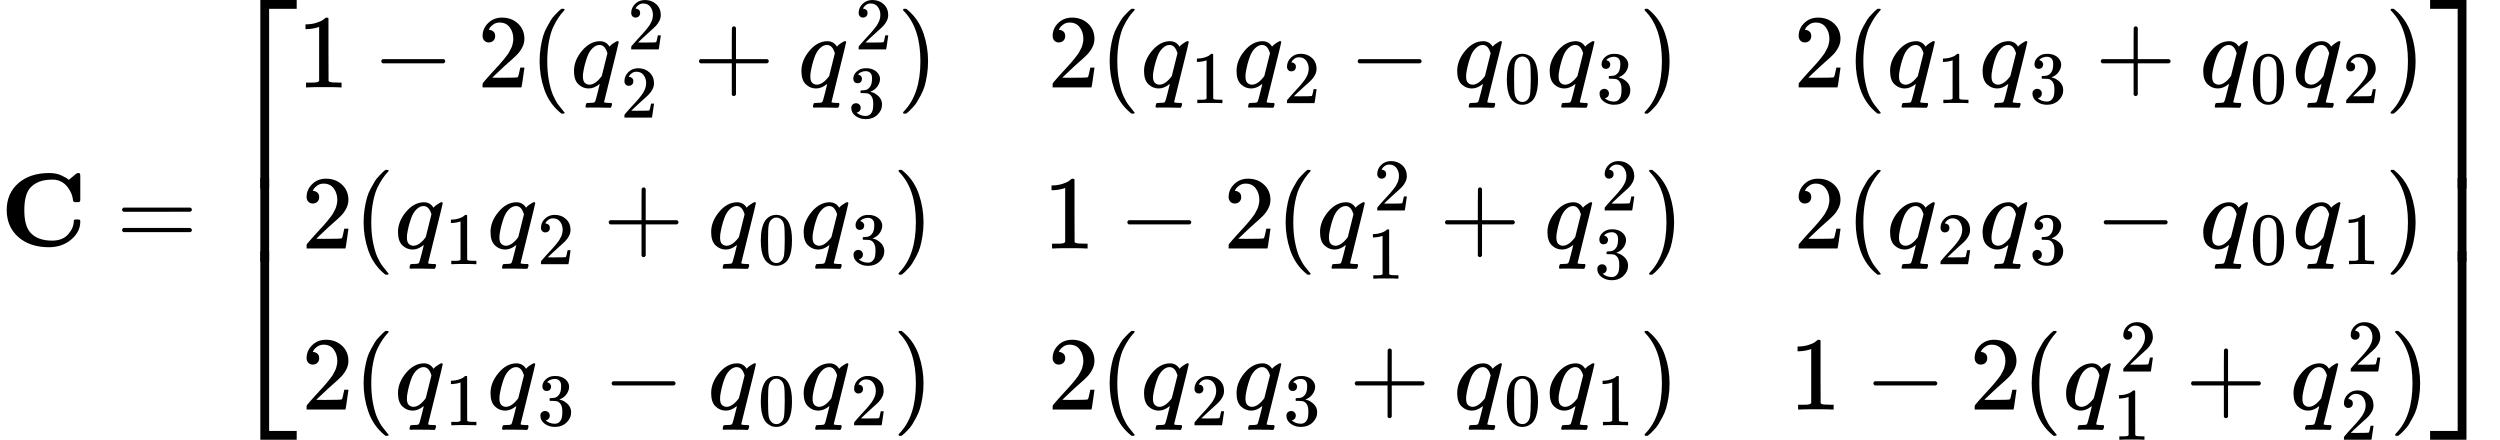
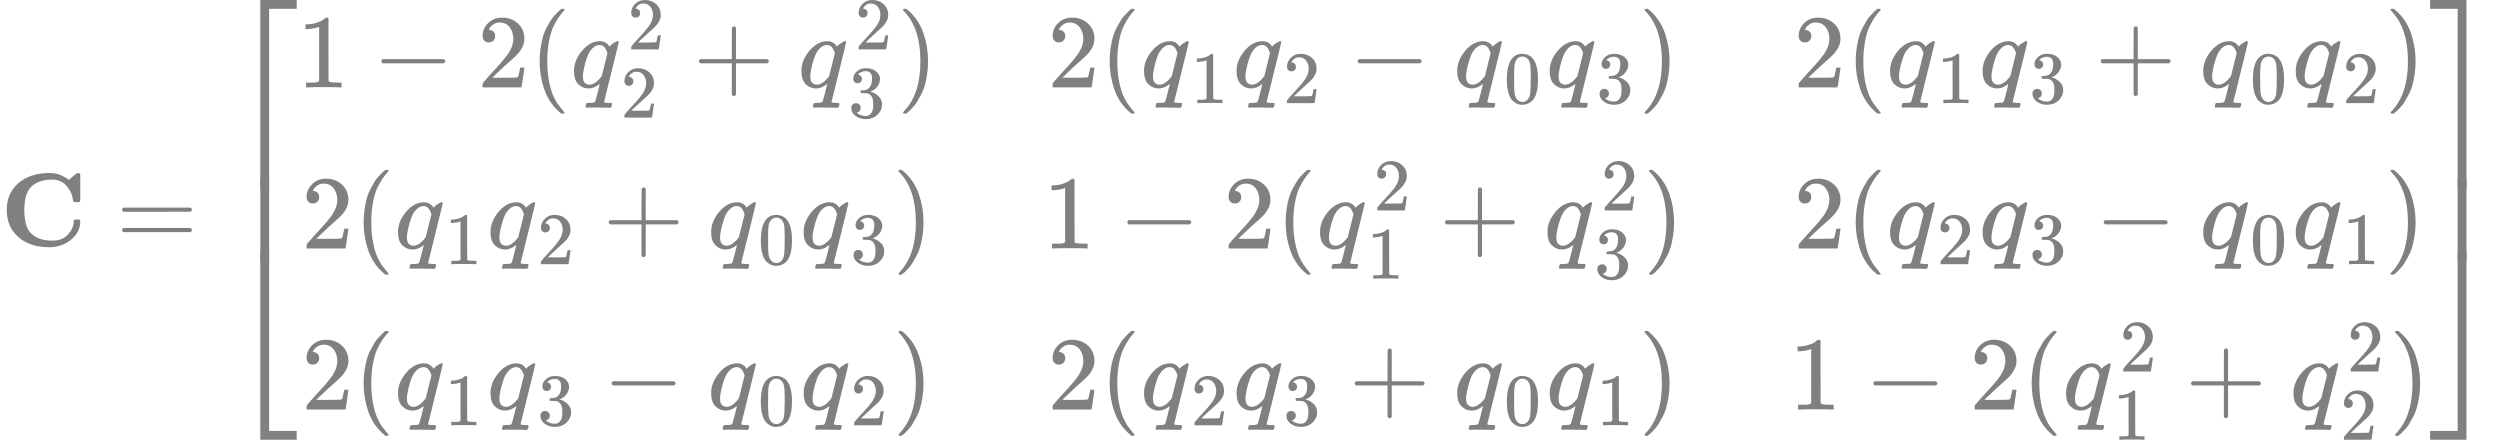
<svg xmlns="http://www.w3.org/2000/svg" xmlns:xlink="http://www.w3.org/1999/xlink" width="431.688px" height="75.936px" viewBox="0 -2347.6 23850.7 4195.3" aria-hidden="true" style="">
  <defs>
    <path id="MJX-9-TEX-B-1D402" d="M64 343Q64 502 174 599T468 697Q502 697 533 691T586 674T623 655T647 639T657 632L694 663Q703 670 711 677T723 687T730 692T735 695T740 696T746 697Q759 697 762 692T766 668V627V489V449Q766 428 762 424T742 419H732H720Q699 419 697 436Q690 498 657 545Q611 618 532 632Q522 634 496 634Q356 634 286 553Q232 488 232 343T286 133Q355 52 497 52Q597 52 650 112T704 237Q704 248 709 251T729 254H735Q750 254 755 253T763 248T766 234Q766 136 680 63T469 -11Q285 -11 175 86T64 343Z" />
    <path id="MJX-9-TEX-N-3D" d="M56 347Q56 360 70 367H707Q722 359 722 347Q722 336 708 328L390 327H72Q56 332 56 347ZM56 153Q56 168 72 173H708Q722 163 722 153Q722 140 707 133H70Q56 140 56 153Z" />
    <path id="MJX-9-TEX-S4-23A1" d="M319 -645V1154H666V1070H403V-645H319Z" />
    <path id="MJX-9-TEX-S4-23A3" d="M319 -644V1155H403V-560H666V-644H319Z" />
    <path id="MJX-9-TEX-S4-23A2" d="M319 0V602H403V0H319Z" />
    <path id="MJX-9-TEX-N-31" d="M213 578L200 573Q186 568 160 563T102 556H83V602H102Q149 604 189 617T245 641T273 663Q275 666 285 666Q294 666 302 660V361L303 61Q310 54 315 52T339 48T401 46H427V0H416Q395 3 257 3Q121 3 100 0H88V46H114Q136 46 152 46T177 47T193 50T201 52T207 57T213 61V578Z" />
    <path id="MJX-9-TEX-N-2212" d="M84 237T84 250T98 270H679Q694 262 694 250T679 230H98Q84 237 84 250Z" />
    <path id="MJX-9-TEX-N-32" d="M109 429Q82 429 66 447T50 491Q50 562 103 614T235 666Q326 666 387 610T449 465Q449 422 429 383T381 315T301 241Q265 210 201 149L142 93L218 92Q375 92 385 97Q392 99 409 186V189H449V186Q448 183 436 95T421 3V0H50V19V31Q50 38 56 46T86 81Q115 113 136 137Q145 147 170 174T204 211T233 244T261 278T284 308T305 340T320 369T333 401T340 431T343 464Q343 527 309 573T212 619Q179 619 154 602T119 569T109 550Q109 549 114 549Q132 549 151 535T170 489Q170 464 154 447T109 429Z" />
    <path id="MJX-9-TEX-N-28" d="M94 250Q94 319 104 381T127 488T164 576T202 643T244 695T277 729T302 750H315H319Q333 750 333 741Q333 738 316 720T275 667T226 581T184 443T167 250T184 58T225 -81T274 -167T316 -220T333 -241Q333 -250 318 -250H315H302L274 -226Q180 -141 137 -14T94 250Z" />
    <path id="MJX-9-TEX-I-1D45E" d="M33 157Q33 258 109 349T280 441Q340 441 372 389Q373 390 377 395T388 406T404 418Q438 442 450 442Q454 442 457 439T460 434Q460 425 391 149Q320 -135 320 -139Q320 -147 365 -148H390Q396 -156 396 -157T393 -175Q389 -188 383 -194H370Q339 -192 262 -192Q234 -192 211 -192T174 -192T157 -193Q143 -193 143 -185Q143 -182 145 -170Q149 -154 152 -151T172 -148Q220 -148 230 -141Q238 -136 258 -53T279 32Q279 33 272 29Q224 -10 172 -10Q117 -10 75 30T33 157ZM352 326Q329 405 277 405Q242 405 210 374T160 293Q131 214 119 129Q119 126 119 118T118 106Q118 61 136 44T179 26Q233 26 290 98L298 109L352 326Z" />
    <path id="MJX-9-TEX-N-2B" d="M56 237T56 250T70 270H369V420L370 570Q380 583 389 583Q402 583 409 568V270H707Q722 262 722 250T707 230H409V-68Q401 -82 391 -82H389H387Q375 -82 369 -68V230H70Q56 237 56 250Z" />
    <path id="MJX-9-TEX-N-33" d="M127 463Q100 463 85 480T69 524Q69 579 117 622T233 665Q268 665 277 664Q351 652 390 611T430 522Q430 470 396 421T302 350L299 348Q299 347 308 345T337 336T375 315Q457 262 457 175Q457 96 395 37T238 -22Q158 -22 100 21T42 130Q42 158 60 175T105 193Q133 193 151 175T169 130Q169 119 166 110T159 94T148 82T136 74T126 70T118 67L114 66Q165 21 238 21Q293 21 321 74Q338 107 338 175V195Q338 290 274 322Q259 328 213 329L171 330L168 332Q166 335 166 348Q166 366 174 366Q202 366 232 371Q266 376 294 413T322 525V533Q322 590 287 612Q265 626 240 626Q208 626 181 615T143 592T132 580H135Q138 579 143 578T153 573T165 566T175 555T183 540T186 520Q186 498 172 481T127 463Z" />
    <path id="MJX-9-TEX-N-29" d="M60 749L64 750Q69 750 74 750H86L114 726Q208 641 251 514T294 250Q294 182 284 119T261 12T224 -76T186 -143T145 -194T113 -227T90 -246Q87 -249 86 -250H74Q66 -250 63 -250T58 -247T55 -238Q56 -237 66 -225Q221 -64 221 250T66 725Q56 737 55 738Q55 746 60 749Z" />
    <path id="MJX-9-TEX-N-30" d="M96 585Q152 666 249 666Q297 666 345 640T423 548Q460 465 460 320Q460 165 417 83Q397 41 362 16T301 -15T250 -22Q224 -22 198 -16T137 16T82 83Q39 165 39 320Q39 494 96 585ZM321 597Q291 629 250 629Q208 629 178 597Q153 571 145 525T137 333Q137 175 145 125T181 46Q209 16 250 16Q290 16 318 46Q347 76 354 130T362 333Q362 478 354 524T321 597Z" />
    <path id="MJX-9-TEX-S4-23A4" d="M0 1070V1154H347V-645H263V1070H0Z" />
    <path id="MJX-9-TEX-S4-23A6" d="M263 -560V1155H347V-644H0V-560H263Z" />
    <path id="MJX-9-TEX-S4-23A5" d="M263 0V602H347V0H263Z" />
  </defs>
-   <g stroke="#000000" fill="#000000" stroke-width="0" transform="scale(1,-1)">
+   <g stroke="#808080" fill="#808080" stroke-width="0" transform="scale(1,-1)">
    <g data-mml-node="math">
      <g data-mml-node="TeXAtom" data-mjx-texclass="ORD">
        <g data-mml-node="mi">
          <use data-c="1D402" xlink:href="#MJX-9-TEX-B-1D402" />
        </g>
      </g>
      <g data-mml-node="mo" transform="translate(1108.8,0)">
        <use data-c="3D" xlink:href="#MJX-9-TEX-N-3D" />
      </g>
      <g data-mml-node="mrow" transform="translate(2164.6,0)">
        <g data-mml-node="mo">
          <use data-c="23A1" xlink:href="#MJX-9-TEX-S4-23A1" transform="translate(0,1193.6)" />
          <use data-c="23A3" xlink:href="#MJX-9-TEX-S4-23A3" transform="translate(0,-1203.6)" />
          <svg width="667" height="797.3" y="-148.6" x="0" viewBox="0 199.3 667 797.3">
            <use data-c="23A2" xlink:href="#MJX-9-TEX-S4-23A2" transform="scale(1,1.987)" />
          </svg>
        </g>
        <g data-mml-node="mtable" transform="translate(667,0)">
          <g data-mml-node="mtr" transform="translate(0,1513.7)">
            <g data-mml-node="mtd">
              <g data-mml-node="mn">
                <use data-c="31" xlink:href="#MJX-9-TEX-N-31" />
              </g>
              <g data-mml-node="mo" transform="translate(722.2,0)">
                <use data-c="2212" xlink:href="#MJX-9-TEX-N-2212" />
              </g>
              <g data-mml-node="mn" transform="translate(1722.4,0)">
                <use data-c="32" xlink:href="#MJX-9-TEX-N-32" />
              </g>
              <g data-mml-node="mo" transform="translate(2222.4,0)">
                <use data-c="28" xlink:href="#MJX-9-TEX-N-28" />
              </g>
              <g data-mml-node="msubsup" transform="translate(2611.4,0)">
                <g data-mml-node="mi">
                  <use data-c="1D45E" xlink:href="#MJX-9-TEX-I-1D45E" />
                </g>
                <g data-mml-node="mn" transform="translate(543.7,363) scale(0.707)">
                  <use data-c="32" xlink:href="#MJX-9-TEX-N-32" />
                </g>
                <g data-mml-node="mn" transform="translate(479,-287.9) scale(0.707)">
                  <use data-c="32" xlink:href="#MJX-9-TEX-N-32" />
                </g>
              </g>
              <g data-mml-node="mo" transform="translate(3780.9,0)">
                <use data-c="2B" xlink:href="#MJX-9-TEX-N-2B" />
              </g>
              <g data-mml-node="msubsup" transform="translate(4781.1,0)">
                <g data-mml-node="mi">
                  <use data-c="1D45E" xlink:href="#MJX-9-TEX-I-1D45E" />
                </g>
                <g data-mml-node="mn" transform="translate(543.7,363) scale(0.707)">
                  <use data-c="32" xlink:href="#MJX-9-TEX-N-32" />
                </g>
                <g data-mml-node="mn" transform="translate(479,-287.2) scale(0.707)">
                  <use data-c="33" xlink:href="#MJX-9-TEX-N-33" />
                </g>
              </g>
              <g data-mml-node="mo" transform="translate(5728.4,0)">
                <use data-c="29" xlink:href="#MJX-9-TEX-N-29" />
              </g>
            </g>
            <g data-mml-node="mtd" transform="translate(7160.8,0)">
              <g data-mml-node="mn">
                <use data-c="32" xlink:href="#MJX-9-TEX-N-32" />
              </g>
              <g data-mml-node="mo" transform="translate(500,0)">
                <use data-c="28" xlink:href="#MJX-9-TEX-N-28" />
              </g>
              <g data-mml-node="msub" transform="translate(889,0)">
                <g data-mml-node="mi">
                  <use data-c="1D45E" xlink:href="#MJX-9-TEX-I-1D45E" />
                </g>
                <g data-mml-node="mn" transform="translate(479,-150) scale(0.707)">
                  <use data-c="31" xlink:href="#MJX-9-TEX-N-31" />
                </g>
              </g>
              <g data-mml-node="msub" transform="translate(1771.6,0)">
                <g data-mml-node="mi">
                  <use data-c="1D45E" xlink:href="#MJX-9-TEX-I-1D45E" />
                </g>
                <g data-mml-node="mn" transform="translate(479,-150) scale(0.707)">
                  <use data-c="32" xlink:href="#MJX-9-TEX-N-32" />
                </g>
              </g>
              <g data-mml-node="mo" transform="translate(2876.3,0)">
                <use data-c="2212" xlink:href="#MJX-9-TEX-N-2212" />
              </g>
              <g data-mml-node="msub" transform="translate(3876.6,0)">
                <g data-mml-node="mi">
                  <use data-c="1D45E" xlink:href="#MJX-9-TEX-I-1D45E" />
                </g>
                <g data-mml-node="mn" transform="translate(479,-150) scale(0.707)">
                  <use data-c="30" xlink:href="#MJX-9-TEX-N-30" />
                </g>
              </g>
              <g data-mml-node="msub" transform="translate(4759.1,0)">
                <g data-mml-node="mi">
                  <use data-c="1D45E" xlink:href="#MJX-9-TEX-I-1D45E" />
                </g>
                <g data-mml-node="mn" transform="translate(479,-150) scale(0.707)">
                  <use data-c="33" xlink:href="#MJX-9-TEX-N-33" />
                </g>
              </g>
              <g data-mml-node="mo" transform="translate(5641.7,0)">
                <use data-c="29" xlink:href="#MJX-9-TEX-N-29" />
              </g>
            </g>
            <g data-mml-node="mtd" transform="translate(14278.2,0)">
              <g data-mml-node="mn">
                <use data-c="32" xlink:href="#MJX-9-TEX-N-32" />
              </g>
              <g data-mml-node="mo" transform="translate(500,0)">
                <use data-c="28" xlink:href="#MJX-9-TEX-N-28" />
              </g>
              <g data-mml-node="msub" transform="translate(889,0)">
                <g data-mml-node="mi">
                  <use data-c="1D45E" xlink:href="#MJX-9-TEX-I-1D45E" />
                </g>
                <g data-mml-node="mn" transform="translate(479,-150) scale(0.707)">
                  <use data-c="31" xlink:href="#MJX-9-TEX-N-31" />
                </g>
              </g>
              <g data-mml-node="msub" transform="translate(1771.6,0)">
                <g data-mml-node="mi">
                  <use data-c="1D45E" xlink:href="#MJX-9-TEX-I-1D45E" />
                </g>
                <g data-mml-node="mn" transform="translate(479,-150) scale(0.707)">
                  <use data-c="33" xlink:href="#MJX-9-TEX-N-33" />
                </g>
              </g>
              <g data-mml-node="mo" transform="translate(2876.3,0)">
                <use data-c="2B" xlink:href="#MJX-9-TEX-N-2B" />
              </g>
              <g data-mml-node="msub" transform="translate(3876.6,0)">
                <g data-mml-node="mi">
                  <use data-c="1D45E" xlink:href="#MJX-9-TEX-I-1D45E" />
                </g>
                <g data-mml-node="mn" transform="translate(479,-150) scale(0.707)">
                  <use data-c="30" xlink:href="#MJX-9-TEX-N-30" />
                </g>
              </g>
              <g data-mml-node="msub" transform="translate(4759.1,0)">
                <g data-mml-node="mi">
                  <use data-c="1D45E" xlink:href="#MJX-9-TEX-I-1D45E" />
                </g>
                <g data-mml-node="mn" transform="translate(479,-150) scale(0.707)">
                  <use data-c="32" xlink:href="#MJX-9-TEX-N-32" />
                </g>
              </g>
              <g data-mml-node="mo" transform="translate(5641.7,0)">
                <use data-c="29" xlink:href="#MJX-9-TEX-N-29" />
              </g>
            </g>
          </g>
          <g data-mml-node="mtr" transform="translate(0,-23)">
            <g data-mml-node="mtd" transform="translate(43.4,0)">
              <g data-mml-node="mn">
                <use data-c="32" xlink:href="#MJX-9-TEX-N-32" />
              </g>
              <g data-mml-node="mo" transform="translate(500,0)">
                <use data-c="28" xlink:href="#MJX-9-TEX-N-28" />
              </g>
              <g data-mml-node="msub" transform="translate(889,0)">
                <g data-mml-node="mi">
                  <use data-c="1D45E" xlink:href="#MJX-9-TEX-I-1D45E" />
                </g>
                <g data-mml-node="mn" transform="translate(479,-150) scale(0.707)">
                  <use data-c="31" xlink:href="#MJX-9-TEX-N-31" />
                </g>
              </g>
              <g data-mml-node="msub" transform="translate(1771.6,0)">
                <g data-mml-node="mi">
                  <use data-c="1D45E" xlink:href="#MJX-9-TEX-I-1D45E" />
                </g>
                <g data-mml-node="mn" transform="translate(479,-150) scale(0.707)">
                  <use data-c="32" xlink:href="#MJX-9-TEX-N-32" />
                </g>
              </g>
              <g data-mml-node="mo" transform="translate(2876.3,0)">
                <use data-c="2B" xlink:href="#MJX-9-TEX-N-2B" />
              </g>
              <g data-mml-node="msub" transform="translate(3876.6,0)">
                <g data-mml-node="mi">
                  <use data-c="1D45E" xlink:href="#MJX-9-TEX-I-1D45E" />
                </g>
                <g data-mml-node="mn" transform="translate(479,-150) scale(0.707)">
                  <use data-c="30" xlink:href="#MJX-9-TEX-N-30" />
                </g>
              </g>
              <g data-mml-node="msub" transform="translate(4759.1,0)">
                <g data-mml-node="mi">
                  <use data-c="1D45E" xlink:href="#MJX-9-TEX-I-1D45E" />
                </g>
                <g data-mml-node="mn" transform="translate(479,-150) scale(0.707)">
                  <use data-c="33" xlink:href="#MJX-9-TEX-N-33" />
                </g>
              </g>
              <g data-mml-node="mo" transform="translate(5641.7,0)">
                <use data-c="29" xlink:href="#MJX-9-TEX-N-29" />
              </g>
            </g>
            <g data-mml-node="mtd" transform="translate(7117.4,0)">
              <g data-mml-node="mn">
                <use data-c="31" xlink:href="#MJX-9-TEX-N-31" />
              </g>
              <g data-mml-node="mo" transform="translate(722.2,0)">
                <use data-c="2212" xlink:href="#MJX-9-TEX-N-2212" />
              </g>
              <g data-mml-node="mn" transform="translate(1722.4,0)">
                <use data-c="32" xlink:href="#MJX-9-TEX-N-32" />
              </g>
              <g data-mml-node="mo" transform="translate(2222.4,0)">
                <use data-c="28" xlink:href="#MJX-9-TEX-N-28" />
              </g>
              <g data-mml-node="msubsup" transform="translate(2611.4,0)">
                <g data-mml-node="mi">
                  <use data-c="1D45E" xlink:href="#MJX-9-TEX-I-1D45E" />
                </g>
                <g data-mml-node="mn" transform="translate(543.7,363) scale(0.707)">
                  <use data-c="32" xlink:href="#MJX-9-TEX-N-32" />
                </g>
                <g data-mml-node="mn" transform="translate(479,-287.9) scale(0.707)">
                  <use data-c="31" xlink:href="#MJX-9-TEX-N-31" />
                </g>
              </g>
              <g data-mml-node="mo" transform="translate(3780.9,0)">
                <use data-c="2B" xlink:href="#MJX-9-TEX-N-2B" />
              </g>
              <g data-mml-node="msubsup" transform="translate(4781.1,0)">
                <g data-mml-node="mi">
                  <use data-c="1D45E" xlink:href="#MJX-9-TEX-I-1D45E" />
                </g>
                <g data-mml-node="mn" transform="translate(543.7,363) scale(0.707)">
                  <use data-c="32" xlink:href="#MJX-9-TEX-N-32" />
                </g>
                <g data-mml-node="mn" transform="translate(479,-287.2) scale(0.707)">
                  <use data-c="33" xlink:href="#MJX-9-TEX-N-33" />
                </g>
              </g>
              <g data-mml-node="mo" transform="translate(5728.4,0)">
                <use data-c="29" xlink:href="#MJX-9-TEX-N-29" />
              </g>
            </g>
            <g data-mml-node="mtd" transform="translate(14278.2,0)">
              <g data-mml-node="mn">
                <use data-c="32" xlink:href="#MJX-9-TEX-N-32" />
              </g>
              <g data-mml-node="mo" transform="translate(500,0)">
                <use data-c="28" xlink:href="#MJX-9-TEX-N-28" />
              </g>
              <g data-mml-node="msub" transform="translate(889,0)">
                <g data-mml-node="mi">
                  <use data-c="1D45E" xlink:href="#MJX-9-TEX-I-1D45E" />
                </g>
                <g data-mml-node="mn" transform="translate(479,-150) scale(0.707)">
                  <use data-c="32" xlink:href="#MJX-9-TEX-N-32" />
                </g>
              </g>
              <g data-mml-node="msub" transform="translate(1771.6,0)">
                <g data-mml-node="mi">
                  <use data-c="1D45E" xlink:href="#MJX-9-TEX-I-1D45E" />
                </g>
                <g data-mml-node="mn" transform="translate(479,-150) scale(0.707)">
                  <use data-c="33" xlink:href="#MJX-9-TEX-N-33" />
                </g>
              </g>
              <g data-mml-node="mo" transform="translate(2876.3,0)">
                <use data-c="2212" xlink:href="#MJX-9-TEX-N-2212" />
              </g>
              <g data-mml-node="msub" transform="translate(3876.6,0)">
                <g data-mml-node="mi">
                  <use data-c="1D45E" xlink:href="#MJX-9-TEX-I-1D45E" />
                </g>
                <g data-mml-node="mn" transform="translate(479,-150) scale(0.707)">
                  <use data-c="30" xlink:href="#MJX-9-TEX-N-30" />
                </g>
              </g>
              <g data-mml-node="msub" transform="translate(4759.1,0)">
                <g data-mml-node="mi">
                  <use data-c="1D45E" xlink:href="#MJX-9-TEX-I-1D45E" />
                </g>
                <g data-mml-node="mn" transform="translate(479,-150) scale(0.707)">
                  <use data-c="31" xlink:href="#MJX-9-TEX-N-31" />
                </g>
              </g>
              <g data-mml-node="mo" transform="translate(5641.7,0)">
                <use data-c="29" xlink:href="#MJX-9-TEX-N-29" />
              </g>
            </g>
          </g>
          <g data-mml-node="mtr" transform="translate(0,-1559.7)">
            <g data-mml-node="mtd" transform="translate(43.4,0)">
              <g data-mml-node="mn">
                <use data-c="32" xlink:href="#MJX-9-TEX-N-32" />
              </g>
              <g data-mml-node="mo" transform="translate(500,0)">
                <use data-c="28" xlink:href="#MJX-9-TEX-N-28" />
              </g>
              <g data-mml-node="msub" transform="translate(889,0)">
                <g data-mml-node="mi">
                  <use data-c="1D45E" xlink:href="#MJX-9-TEX-I-1D45E" />
                </g>
                <g data-mml-node="mn" transform="translate(479,-150) scale(0.707)">
                  <use data-c="31" xlink:href="#MJX-9-TEX-N-31" />
                </g>
              </g>
              <g data-mml-node="msub" transform="translate(1771.6,0)">
                <g data-mml-node="mi">
                  <use data-c="1D45E" xlink:href="#MJX-9-TEX-I-1D45E" />
                </g>
                <g data-mml-node="mn" transform="translate(479,-150) scale(0.707)">
                  <use data-c="33" xlink:href="#MJX-9-TEX-N-33" />
                </g>
              </g>
              <g data-mml-node="mo" transform="translate(2876.3,0)">
                <use data-c="2212" xlink:href="#MJX-9-TEX-N-2212" />
              </g>
              <g data-mml-node="msub" transform="translate(3876.6,0)">
                <g data-mml-node="mi">
                  <use data-c="1D45E" xlink:href="#MJX-9-TEX-I-1D45E" />
                </g>
                <g data-mml-node="mn" transform="translate(479,-150) scale(0.707)">
                  <use data-c="30" xlink:href="#MJX-9-TEX-N-30" />
                </g>
              </g>
              <g data-mml-node="msub" transform="translate(4759.1,0)">
                <g data-mml-node="mi">
                  <use data-c="1D45E" xlink:href="#MJX-9-TEX-I-1D45E" />
                </g>
                <g data-mml-node="mn" transform="translate(479,-150) scale(0.707)">
                  <use data-c="32" xlink:href="#MJX-9-TEX-N-32" />
                </g>
              </g>
              <g data-mml-node="mo" transform="translate(5641.7,0)">
                <use data-c="29" xlink:href="#MJX-9-TEX-N-29" />
              </g>
            </g>
            <g data-mml-node="mtd" transform="translate(7160.8,0)">
              <g data-mml-node="mn">
                <use data-c="32" xlink:href="#MJX-9-TEX-N-32" />
              </g>
              <g data-mml-node="mo" transform="translate(500,0)">
                <use data-c="28" xlink:href="#MJX-9-TEX-N-28" />
              </g>
              <g data-mml-node="msub" transform="translate(889,0)">
                <g data-mml-node="mi">
                  <use data-c="1D45E" xlink:href="#MJX-9-TEX-I-1D45E" />
                </g>
                <g data-mml-node="mn" transform="translate(479,-150) scale(0.707)">
                  <use data-c="32" xlink:href="#MJX-9-TEX-N-32" />
                </g>
              </g>
              <g data-mml-node="msub" transform="translate(1771.6,0)">
                <g data-mml-node="mi">
                  <use data-c="1D45E" xlink:href="#MJX-9-TEX-I-1D45E" />
                </g>
                <g data-mml-node="mn" transform="translate(479,-150) scale(0.707)">
                  <use data-c="33" xlink:href="#MJX-9-TEX-N-33" />
                </g>
              </g>
              <g data-mml-node="mo" transform="translate(2876.3,0)">
                <use data-c="2B" xlink:href="#MJX-9-TEX-N-2B" />
              </g>
              <g data-mml-node="msub" transform="translate(3876.6,0)">
                <g data-mml-node="mi">
                  <use data-c="1D45E" xlink:href="#MJX-9-TEX-I-1D45E" />
                </g>
                <g data-mml-node="mn" transform="translate(479,-150) scale(0.707)">
                  <use data-c="30" xlink:href="#MJX-9-TEX-N-30" />
                </g>
              </g>
              <g data-mml-node="msub" transform="translate(4759.1,0)">
                <g data-mml-node="mi">
                  <use data-c="1D45E" xlink:href="#MJX-9-TEX-I-1D45E" />
                </g>
                <g data-mml-node="mn" transform="translate(479,-150) scale(0.707)">
                  <use data-c="31" xlink:href="#MJX-9-TEX-N-31" />
                </g>
              </g>
              <g data-mml-node="mo" transform="translate(5641.7,0)">
                <use data-c="29" xlink:href="#MJX-9-TEX-N-29" />
              </g>
            </g>
            <g data-mml-node="mtd" transform="translate(14234.8,0)">
              <g data-mml-node="mn">
                <use data-c="31" xlink:href="#MJX-9-TEX-N-31" />
              </g>
              <g data-mml-node="mo" transform="translate(722.2,0)">
                <use data-c="2212" xlink:href="#MJX-9-TEX-N-2212" />
              </g>
              <g data-mml-node="mn" transform="translate(1722.4,0)">
                <use data-c="32" xlink:href="#MJX-9-TEX-N-32" />
              </g>
              <g data-mml-node="mo" transform="translate(2222.4,0)">
                <use data-c="28" xlink:href="#MJX-9-TEX-N-28" />
              </g>
              <g data-mml-node="msubsup" transform="translate(2611.4,0)">
                <g data-mml-node="mi">
                  <use data-c="1D45E" xlink:href="#MJX-9-TEX-I-1D45E" />
                </g>
                <g data-mml-node="mn" transform="translate(543.7,363) scale(0.707)">
                  <use data-c="32" xlink:href="#MJX-9-TEX-N-32" />
                </g>
                <g data-mml-node="mn" transform="translate(479,-287.9) scale(0.707)">
                  <use data-c="31" xlink:href="#MJX-9-TEX-N-31" />
                </g>
              </g>
              <g data-mml-node="mo" transform="translate(3780.9,0)">
                <use data-c="2B" xlink:href="#MJX-9-TEX-N-2B" />
              </g>
              <g data-mml-node="msubsup" transform="translate(4781.1,0)">
                <g data-mml-node="mi">
                  <use data-c="1D45E" xlink:href="#MJX-9-TEX-I-1D45E" />
                </g>
                <g data-mml-node="mn" transform="translate(543.7,363) scale(0.707)">
                  <use data-c="32" xlink:href="#MJX-9-TEX-N-32" />
                </g>
                <g data-mml-node="mn" transform="translate(479,-287.9) scale(0.707)">
                  <use data-c="32" xlink:href="#MJX-9-TEX-N-32" />
                </g>
              </g>
              <g data-mml-node="mo" transform="translate(5728.4,0)">
                <use data-c="29" xlink:href="#MJX-9-TEX-N-29" />
              </g>
            </g>
          </g>
        </g>
        <g data-mml-node="mo" transform="translate(21019.2,0)">
          <use data-c="23A4" xlink:href="#MJX-9-TEX-S4-23A4" transform="translate(0,1193.6)" />
          <use data-c="23A6" xlink:href="#MJX-9-TEX-S4-23A6" transform="translate(0,-1203.6)" />
          <svg width="667" height="797.3" y="-148.6" x="0" viewBox="0 199.3 667 797.3">
            <use data-c="23A5" xlink:href="#MJX-9-TEX-S4-23A5" transform="scale(1,1.987)" />
          </svg>
        </g>
      </g>
    </g>
  </g>
</svg>
